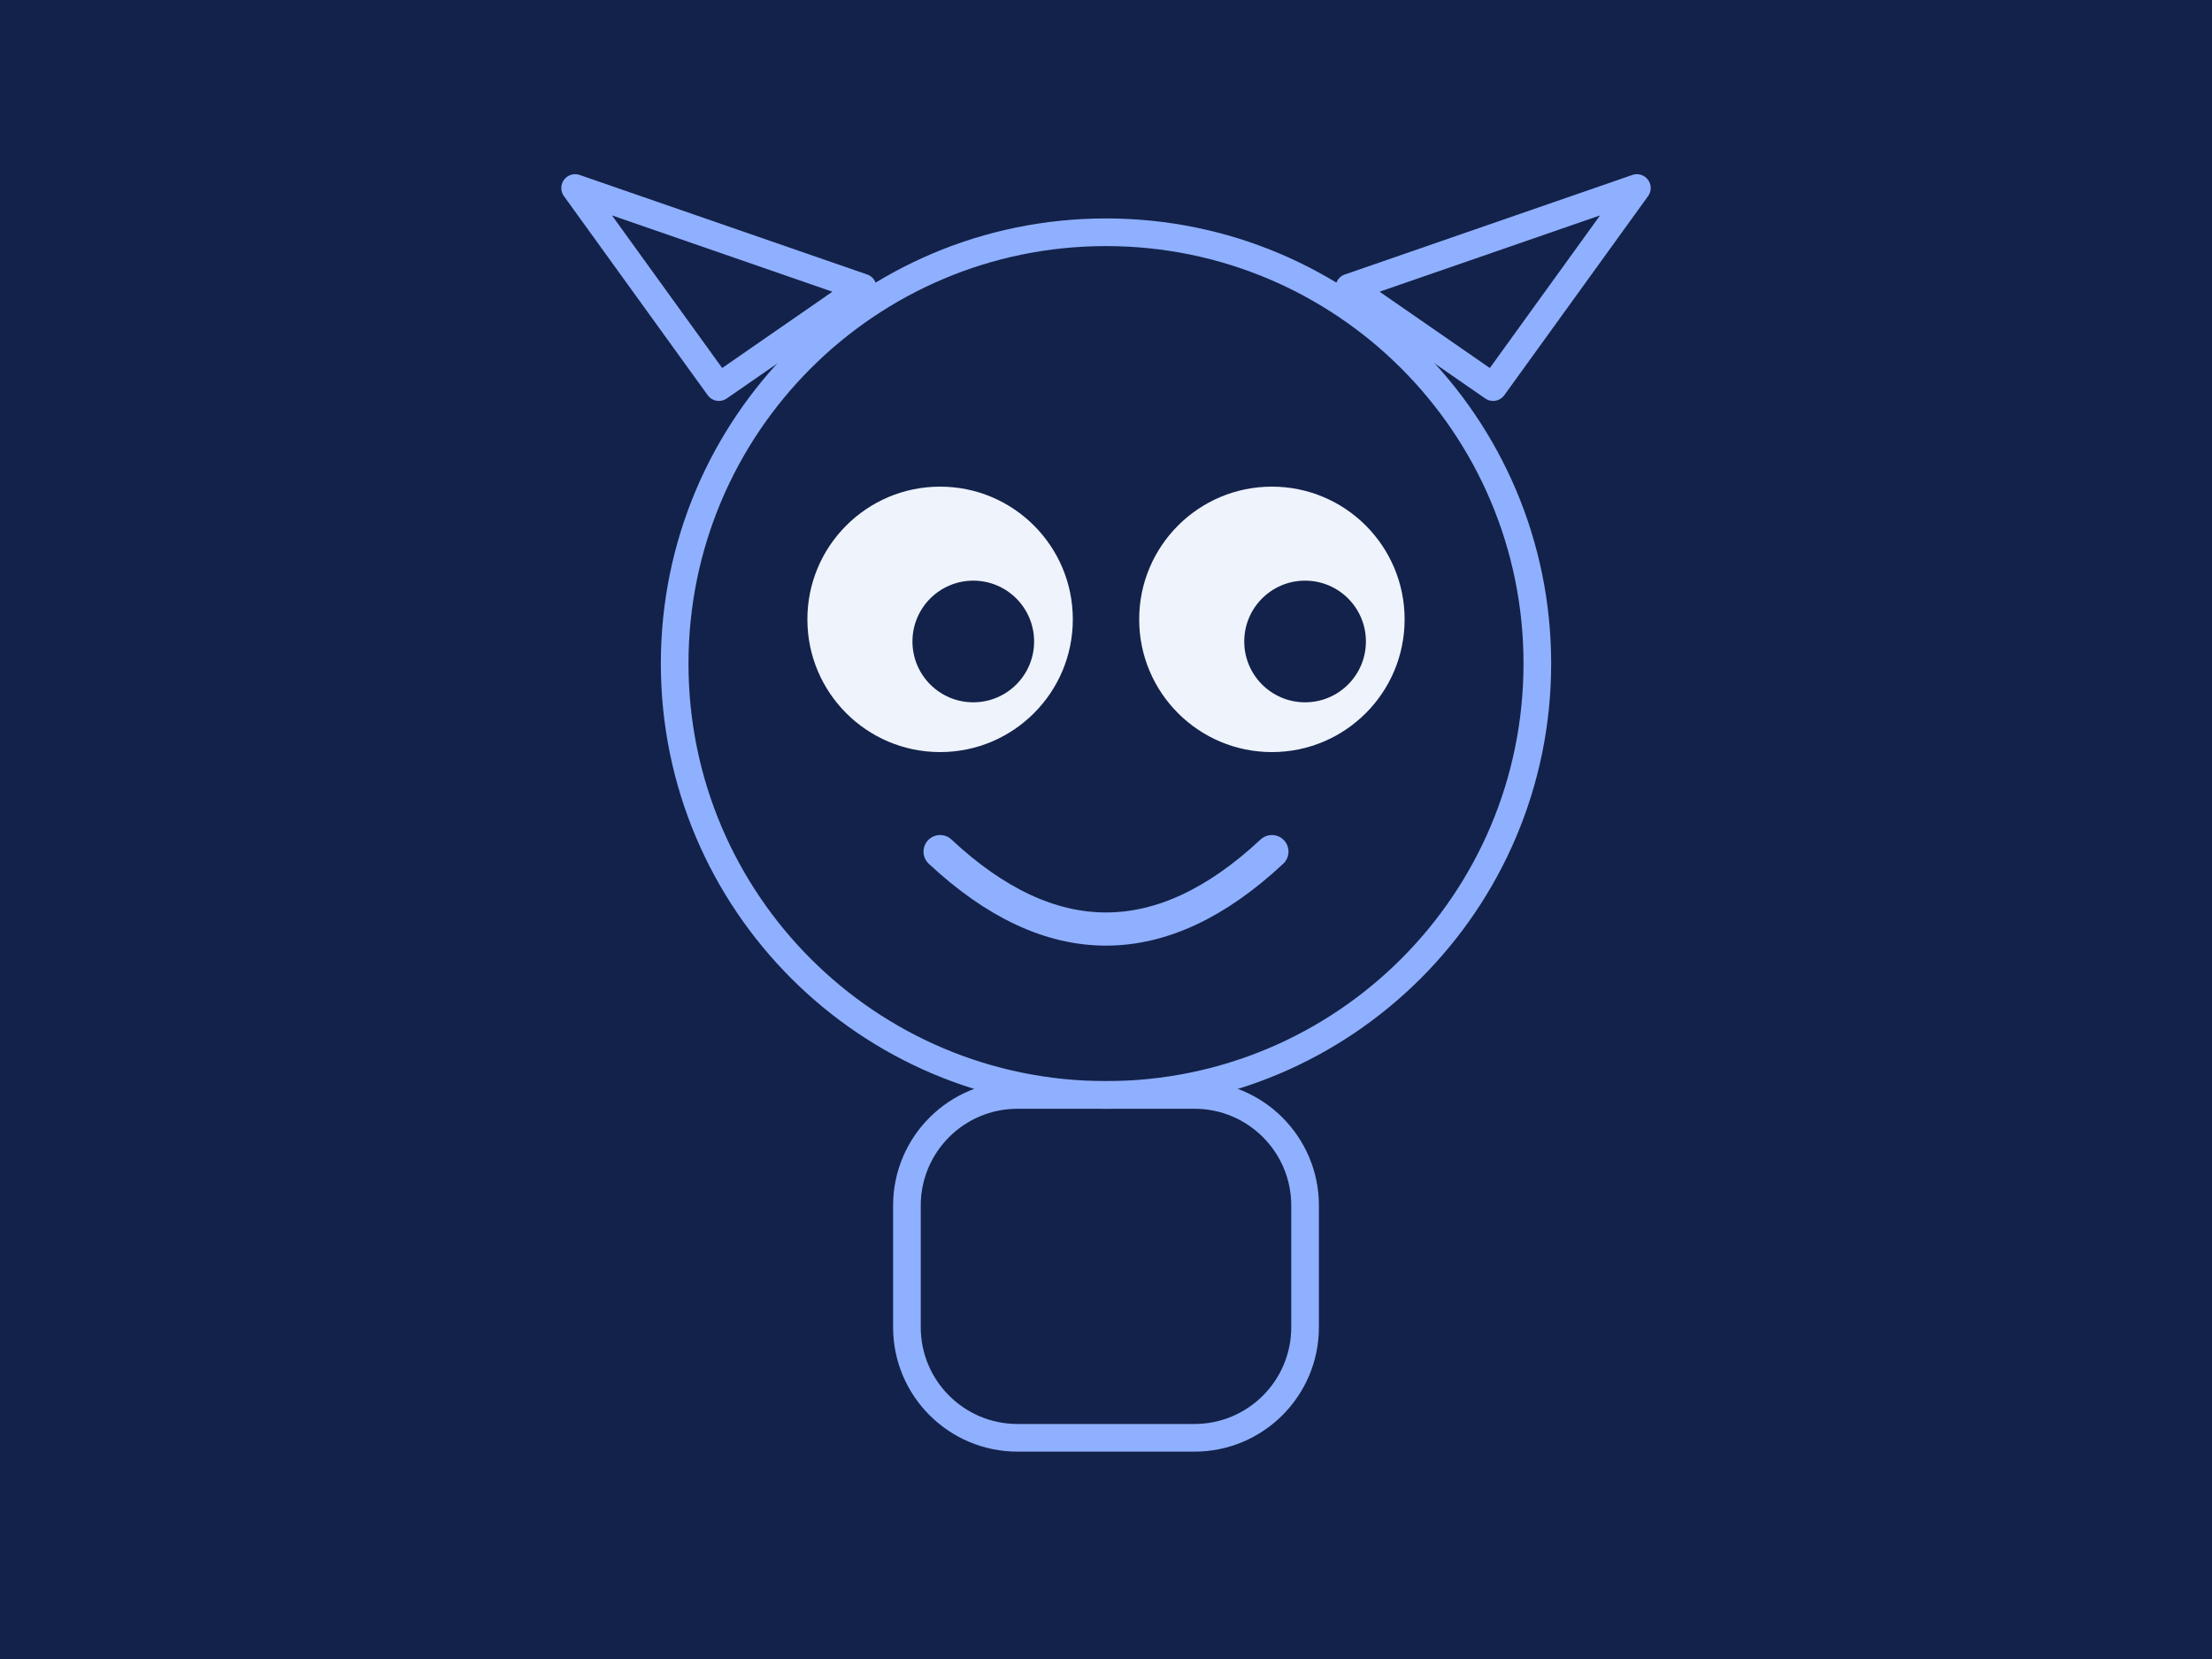
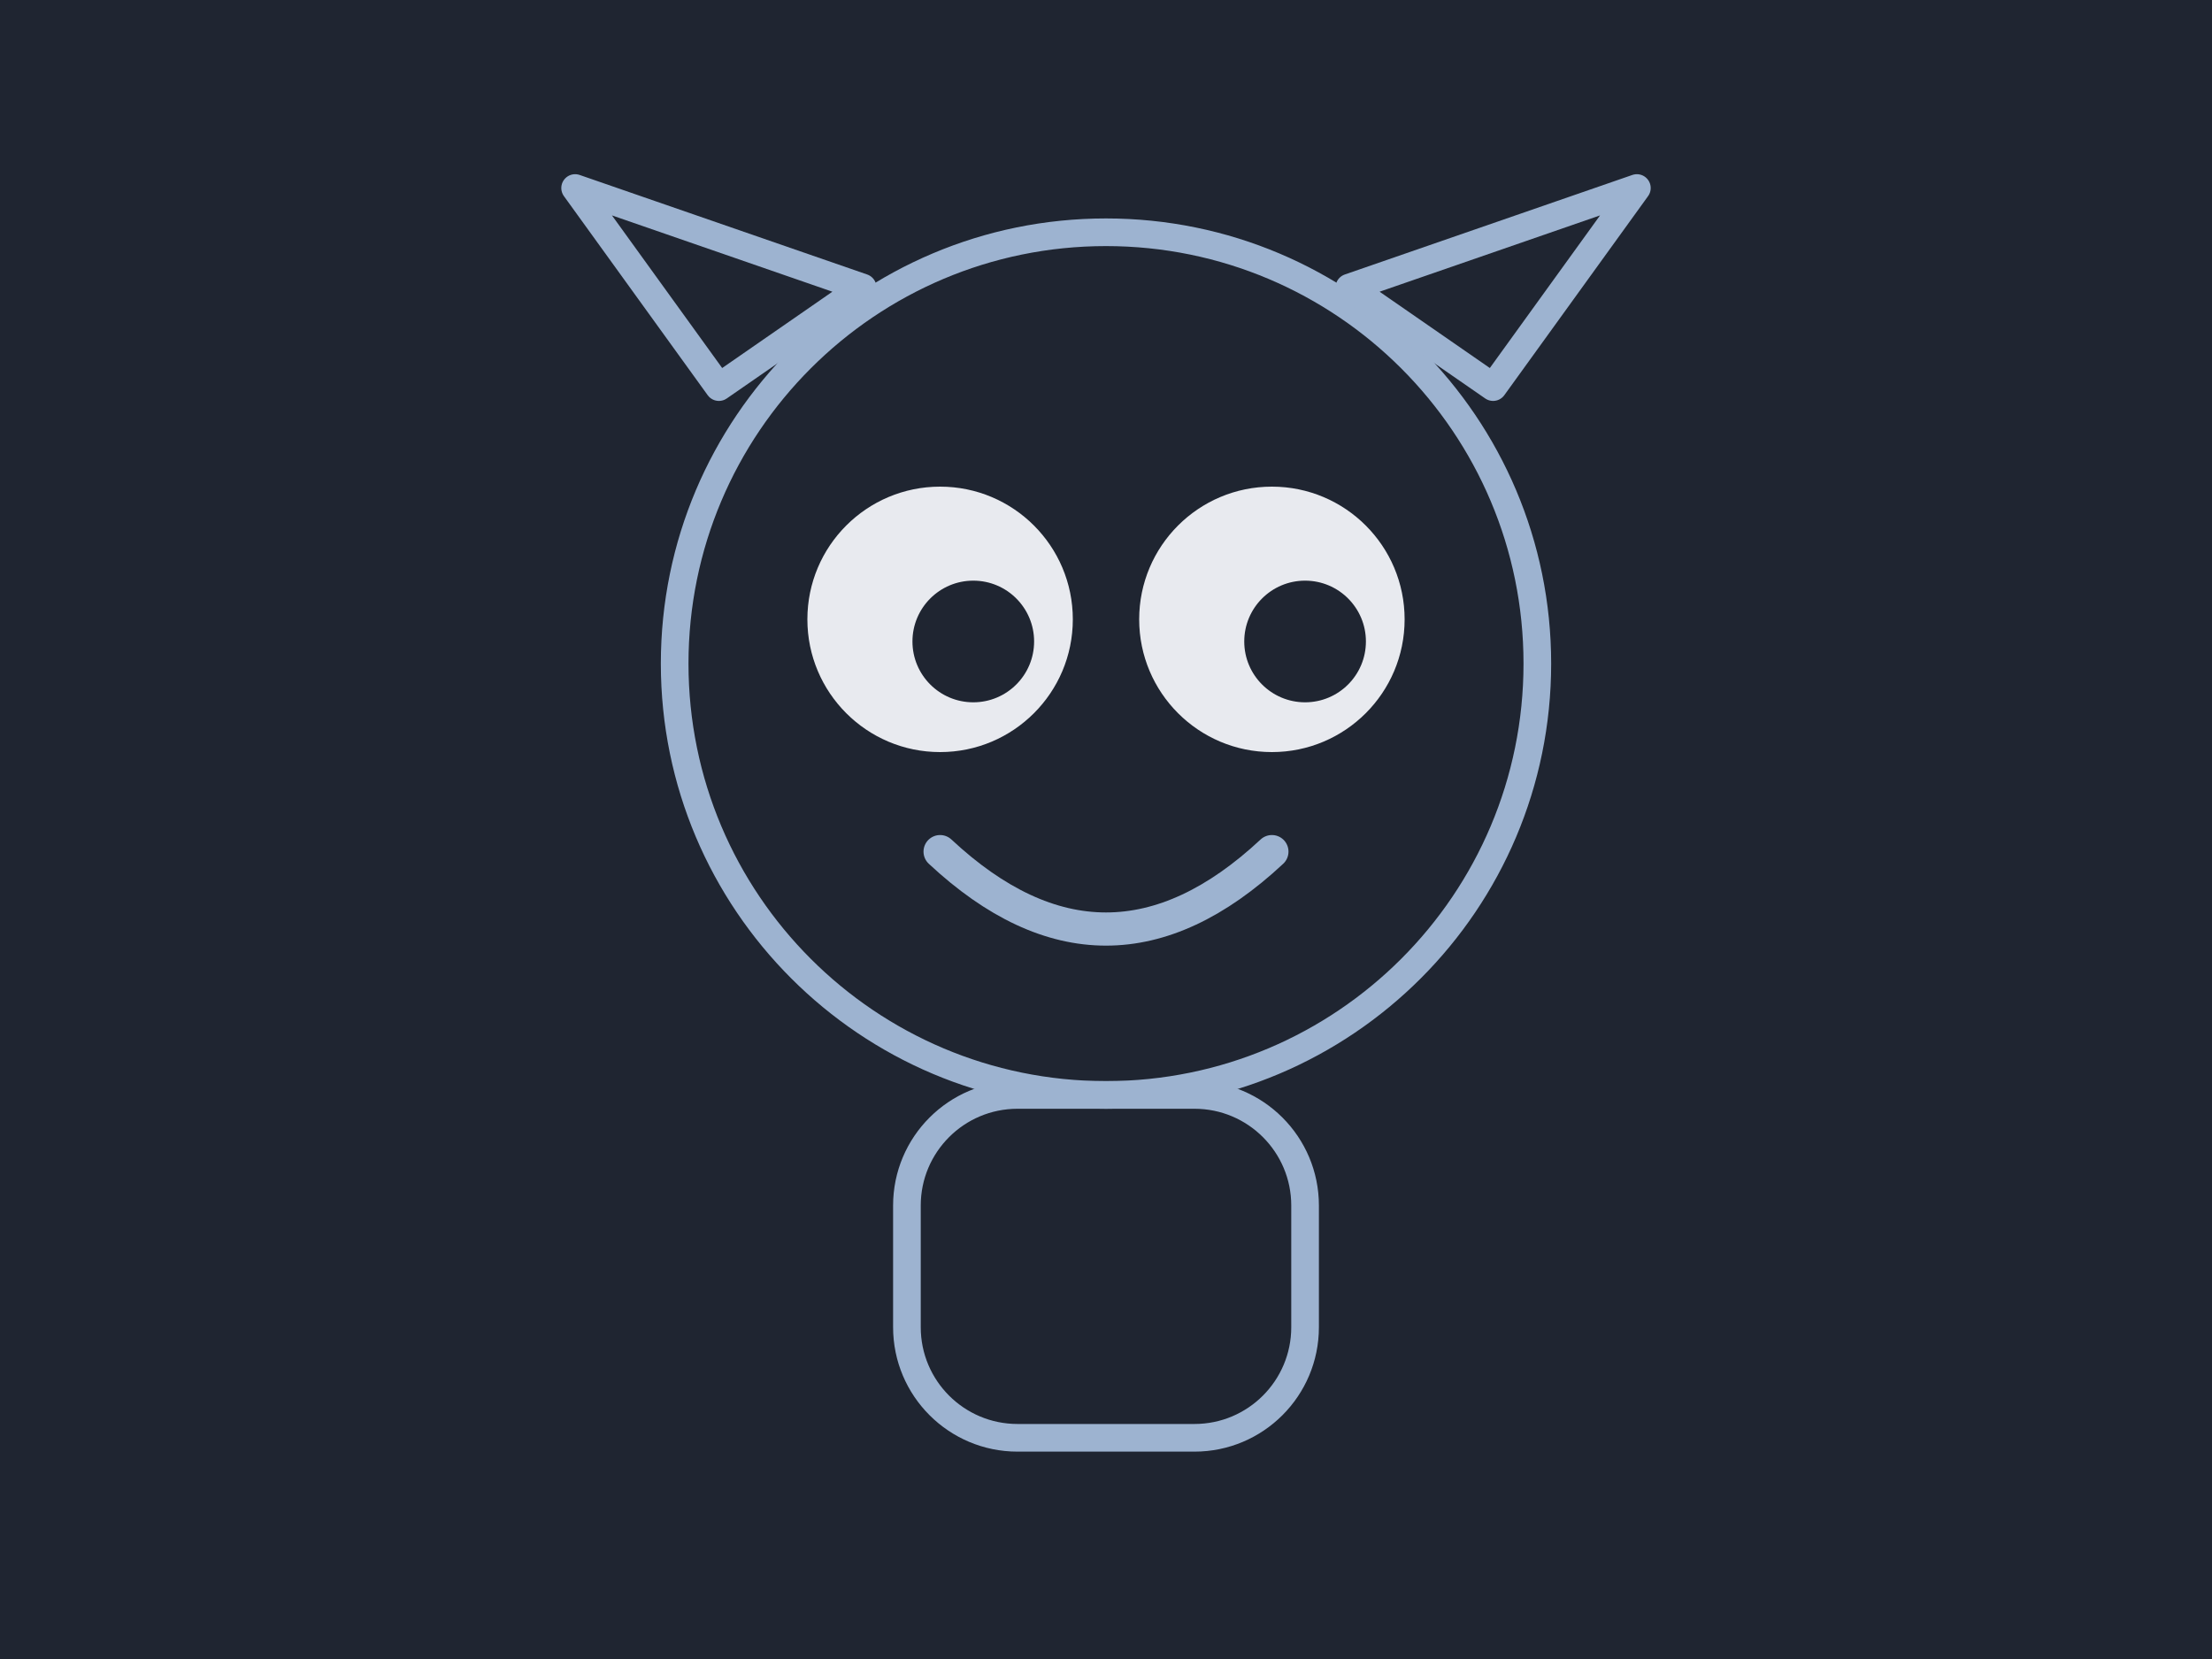
<svg xmlns="http://www.w3.org/2000/svg" viewBox="0 0 400 300">
-   <rect width="400" height="300" fill="#13224a" />
-   <g fill="none" stroke="#8fb0ff" stroke-width="5" stroke-linecap="round" stroke-linejoin="round">
+   <rect width="400" height="300" fill="#1f2531" />
+   <g fill="none" stroke="#9db3d0" stroke-width="5" stroke-linecap="round" stroke-linejoin="round">
    <circle cx="200" cy="120" r="78" />
    <path d="M130 70L104 34 156 52zM270 70l26-36-52 18z" />
    <rect x="164" y="198" width="72" height="62" rx="20" />
  </g>
-   <g fill="#eef3fc">
+   <g fill="#e8eaef">
    <circle cx="170" cy="112" r="24" />
    <circle cx="230" cy="112" r="24" />
  </g>
-   <g fill="#13224a">
+   <g fill="#1f2531">
    <circle cx="176" cy="116" r="11" />
    <circle cx="236" cy="116" r="11" />
  </g>
-   <path d="M170 154q30 28 60 0" fill="none" stroke="#8fb0ff" stroke-linecap="round" stroke-linejoin="round" stroke-width="6" />
+   <path d="M170 154q30 28 60 0" fill="none" stroke="#9db3d0" stroke-linecap="round" stroke-linejoin="round" stroke-width="6" />
</svg>
